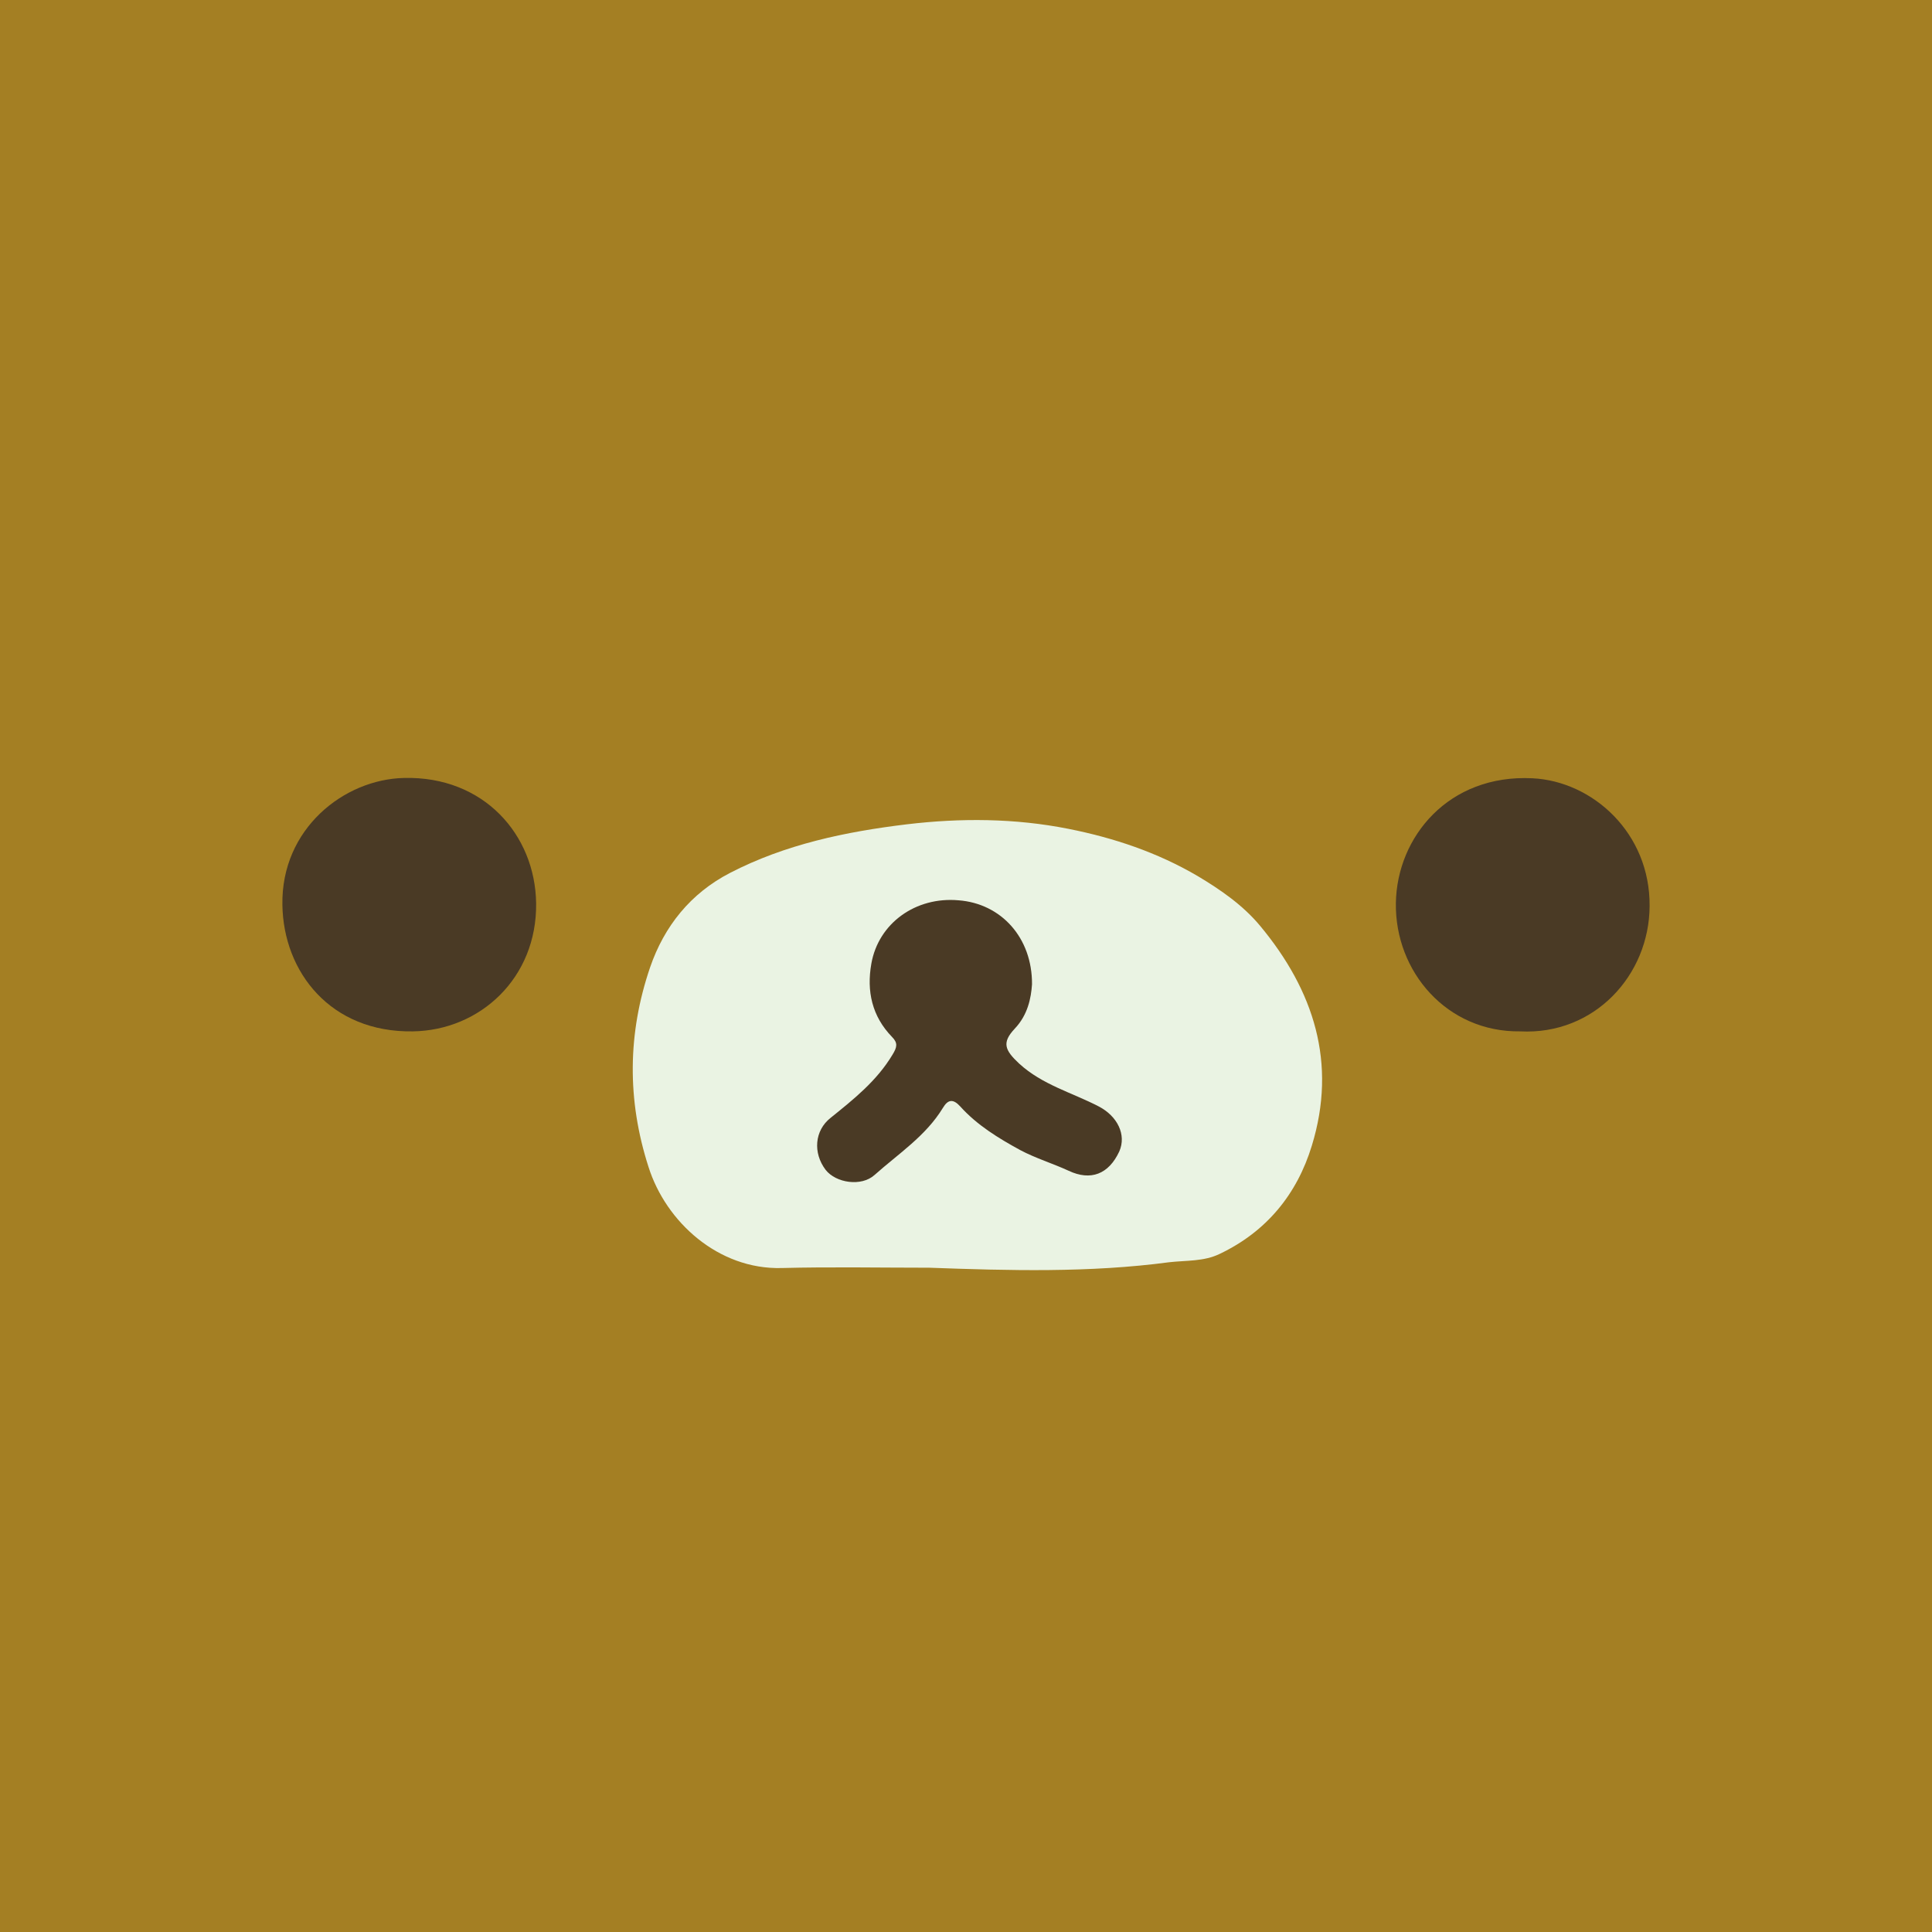
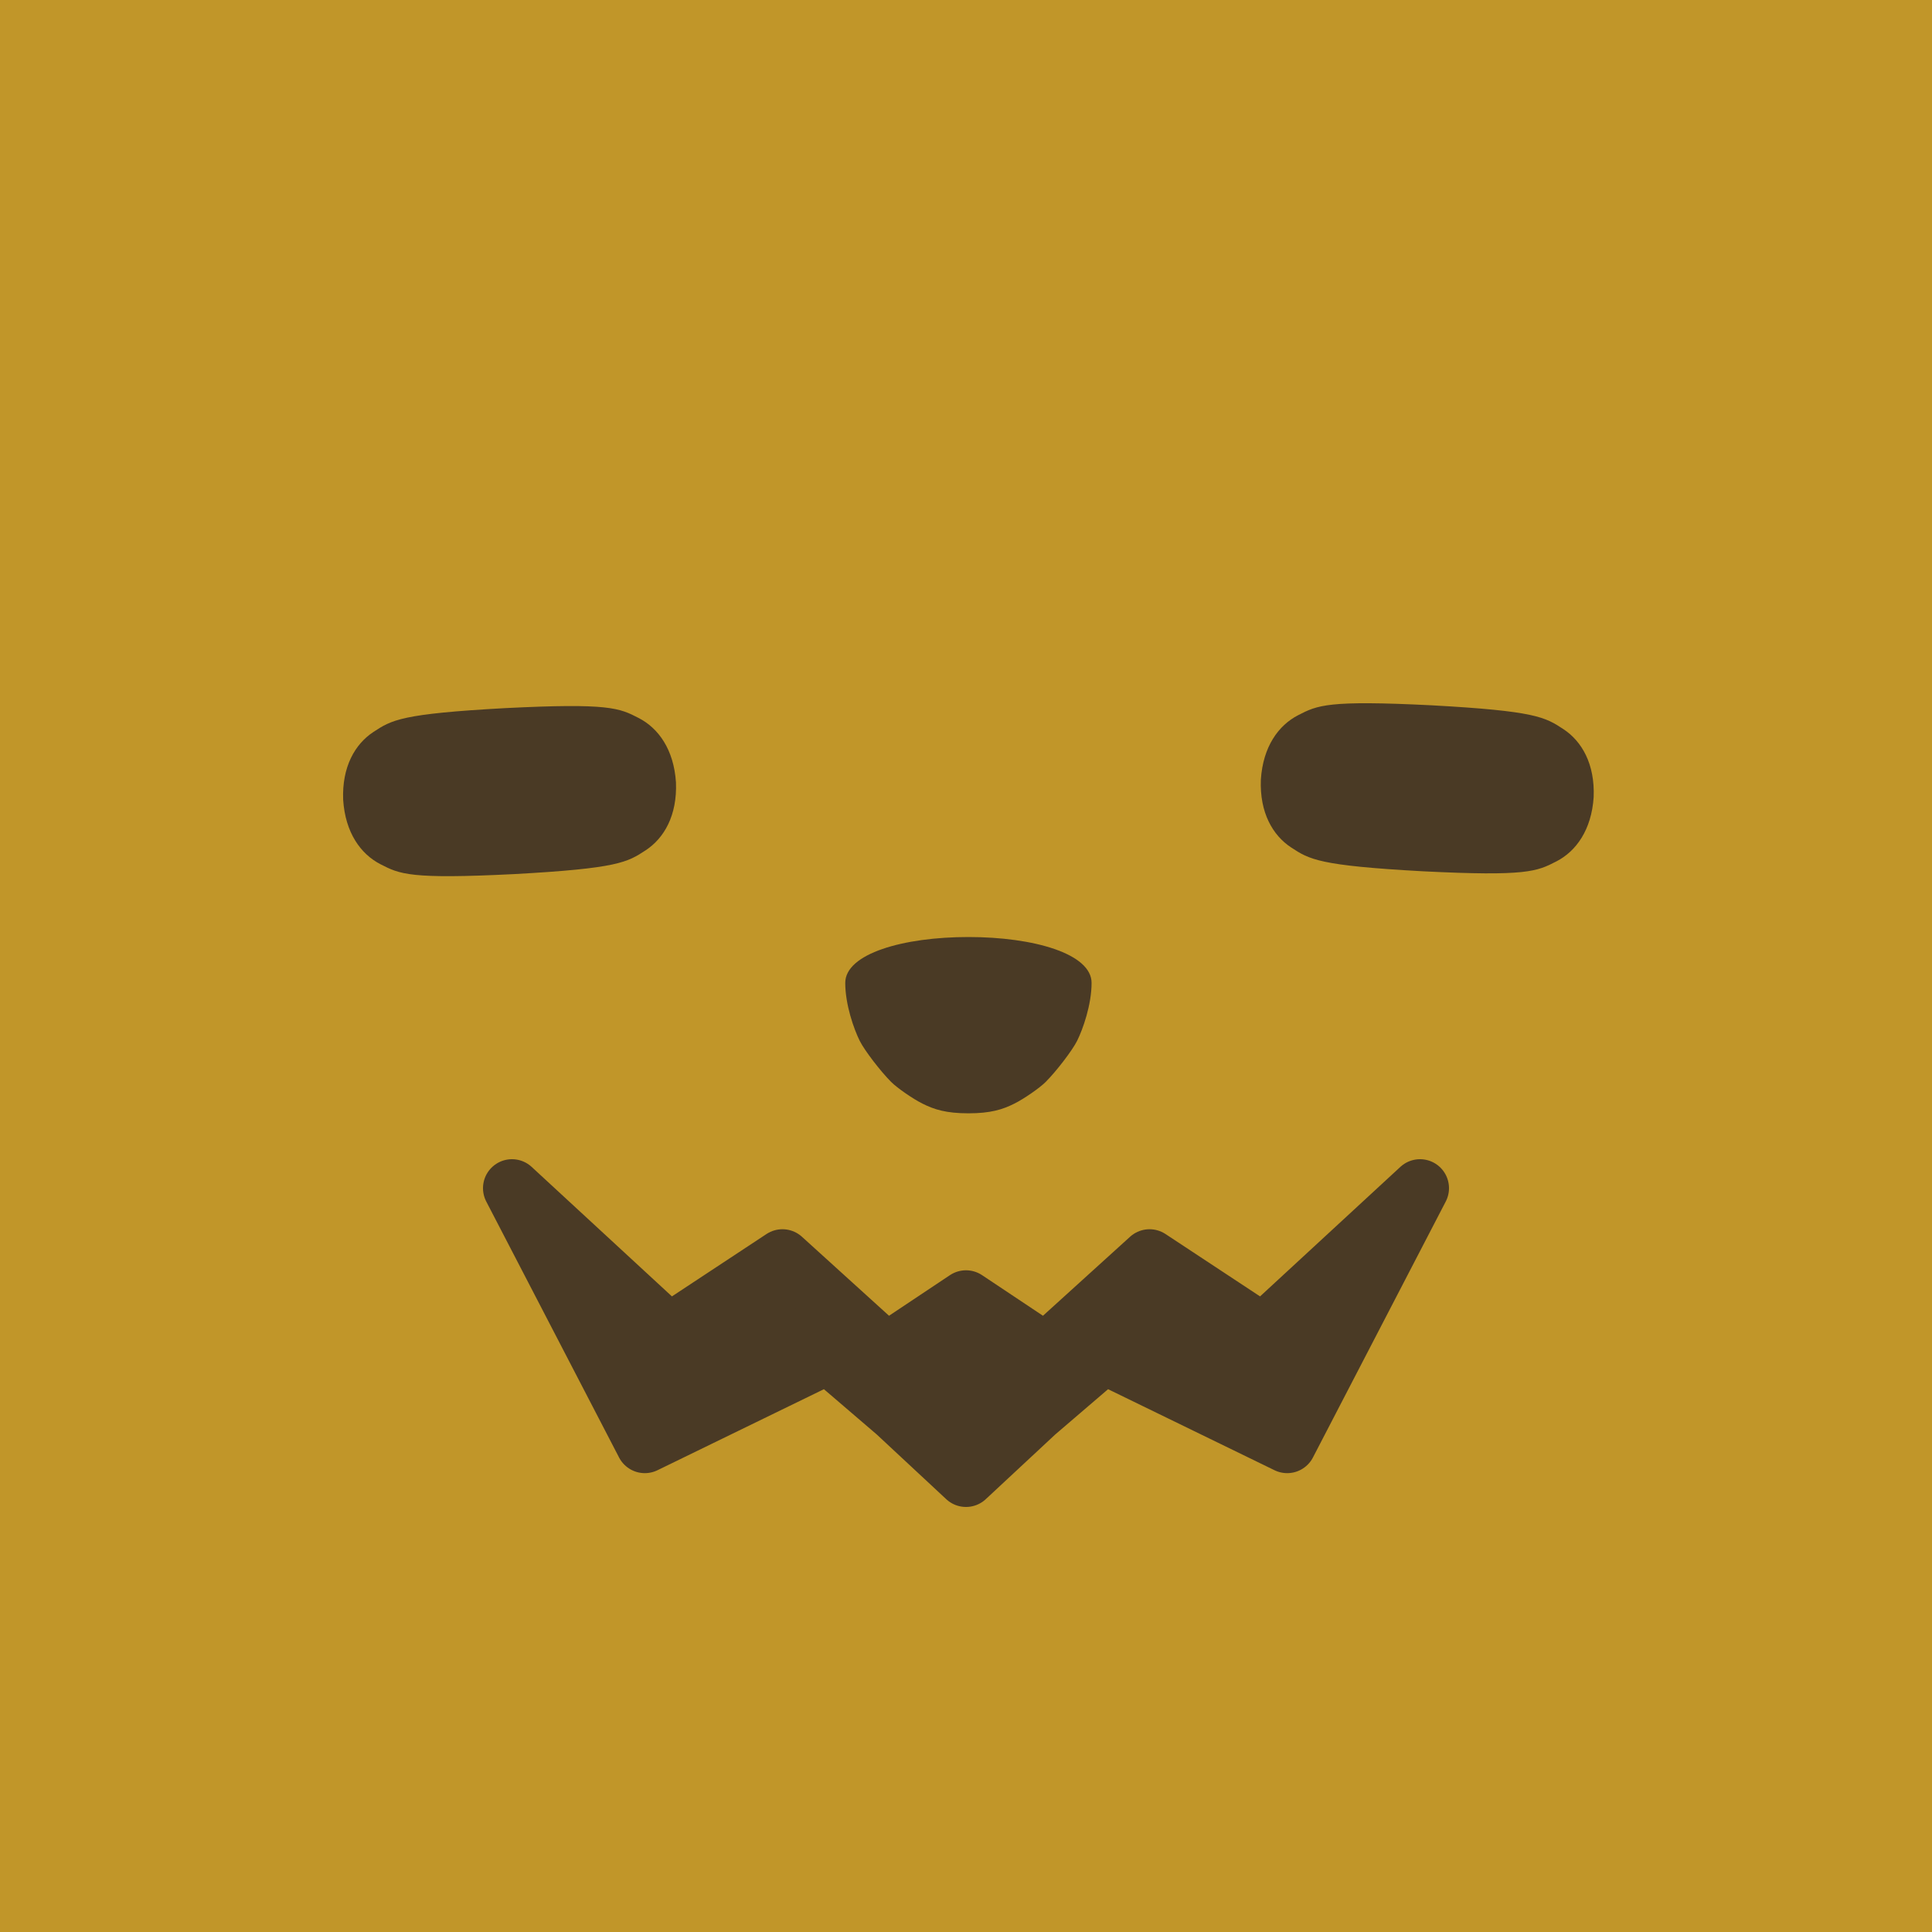
- <svg xmlns="http://www.w3.org/2000/svg" version="1.1" id="レイヤー_1" x="0px" y="0px" viewBox="0 0 600 600" style="enable-background:new 0 0 600 600;" xml:space="preserve">
-   <style type="text/css">
- 	.st0{fill:#A47F23;}
- 	.st1{fill:#EAF3E3;}
- 	.st2{fill:#4A3A25;}
- </style>
-   <rect id="background_x28_rect_x29_" class="st0" width="600" height="600" />
-   <g id="face">
-     <path id="front" class="st1" d="M288.6,393.7c-15.3,0-30.6-0.3-45.9,0.1c-19.6,0.5-35.9-14.3-41.3-31.4c-6.7-20.8-6.5-41.5,0.5-62   c4.4-12.8,12.6-23,24.8-29.3c17.2-8.9,35.9-12.8,54.9-15.1c16.8-2,33.6-1.9,50.2,1.4c14.1,2.8,27.6,7.3,40.2,14.7   c7.2,4.3,14.1,9.1,19.4,15.5c16.6,20,23.9,42.5,16,68.2c-4.6,15.1-14.1,26.7-28.6,33.6c-4.9,2.4-10.4,2-15.7,2.6   C338.3,395.3,313.4,394.6,288.6,393.7z" />
-     <path id="mouth" class="st2" d="M320.5,305.7c-0.3,4.3-1.3,9.5-5.4,13.8c-4,4.3-3.1,6.6,1.4,10.8c7.2,6.6,16.4,9,24.7,13.3   c5.8,3,8.7,8.8,6.4,14c-3.3,7.1-8.9,9.2-15.7,6c-5-2.3-10.3-3.9-15-6.4c-6.8-3.7-13.5-7.8-18.7-13.6c-2.2-2.4-3.8-2.2-5.4,0.5   c-5.3,8.7-13.8,14.2-21.2,20.8c-4.1,3.7-12,2.5-15.2-1.6c-4-5.3-3.4-12.2,1.5-16.1c7.2-5.8,14.4-11.5,19.3-19.7   c1.4-2.3,1.7-3.6-0.2-5.5c-6.2-6.4-7.9-14.2-6.4-22.7c2.2-12.6,13.8-20.9,27.1-19.7C310.9,280.6,320.6,291.2,320.5,305.7z" />
-     <path id="right_eye" class="st2" d="M472.1,320.3c-22.7,0.3-38.9-18.5-38.6-39.8c0.3-20.6,16.4-40.1,42.4-38.8   c18.7,0.9,36.6,17,36.4,39.7C512.2,302.8,495.2,321.5,472.1,320.3z" />
-     <path id="left_eye" class="st2" d="M128.2,320.3c-25.5,0.4-40.2-18.4-40.5-39.3c-0.4-23.6,19.1-39,37.8-39.4   c24.7-0.6,40.7,17.6,41,38.9C166.8,303.7,149.1,320,128.2,320.3z" />
-   </g>
+ <svg xmlns="http://www.w3.org/2000/svg" width="400" height="400" viewBox="0 0 400 400" fill="none">
+   <rect width="400" height="400" fill="#C19629" />
+   <path d="M216.5 280L200 269L183.5 280L162 260.5L138.5 276L106 246L133.5 299L171.5 280.5L185.5 292.5L200 306L214.5 292.5L228.5 280.5L266.5 299L294 246L261.5 276L238 260.5L216.5 280Z" fill="#4A3A25" stroke="#4A3A25" stroke-width="12" stroke-linejoin="round" />
+   <path d="M226 203.5C226 197.449 214 194 200.5 194C187 194 175 197.449 175 203.5C175 208 176.791 213.081 178 215.5C179 217.5 182.321 221.821 184.5 224C185.775 225.275 189 227.5 191 228.5C193.408 229.704 195.883 230.5 200.5 230.5C205.117 230.5 207.592 229.704 210 228.5C212 227.5 215.225 225.275 216.5 224C218.679 221.821 222 217.5 223 215.5C224.209 213.081 226 208 226 203.5Z" fill="#4A3A25" />
+   <path d="M323.68 150.958C319.893 148.475 317.958 147.206 296.397 146.025C274.837 144.946 272.78 146.006 268.755 148.08C264.696 150.171 261.489 154.578 261.049 161.403C260.773 168.236 263.502 172.955 267.32 175.459C271.107 177.942 273.042 179.211 294.603 180.392C316.162 181.471 318.22 180.411 322.245 178.337C326.304 176.246 329.511 171.838 329.951 165.014C330.227 158.181 327.498 153.462 323.68 150.958Z" fill="#4A3A25" />
+   <path d="M132.245 148.663C128.219 146.589 126.162 145.529 104.596 146.609C83.042 147.789 81.106 149.058 77.32 151.541C73.502 154.045 70.773 158.764 71.049 165.597C71.489 172.422 74.696 176.829 78.755 178.92C82.781 180.994 84.838 182.054 106.404 180.975C127.958 179.794 129.893 178.525 133.68 176.042C137.498 173.538 140.227 168.819 139.951 161.986C139.511 155.162 136.304 150.754 132.245 148.663Z" fill="#4A3A25" />
</svg>
